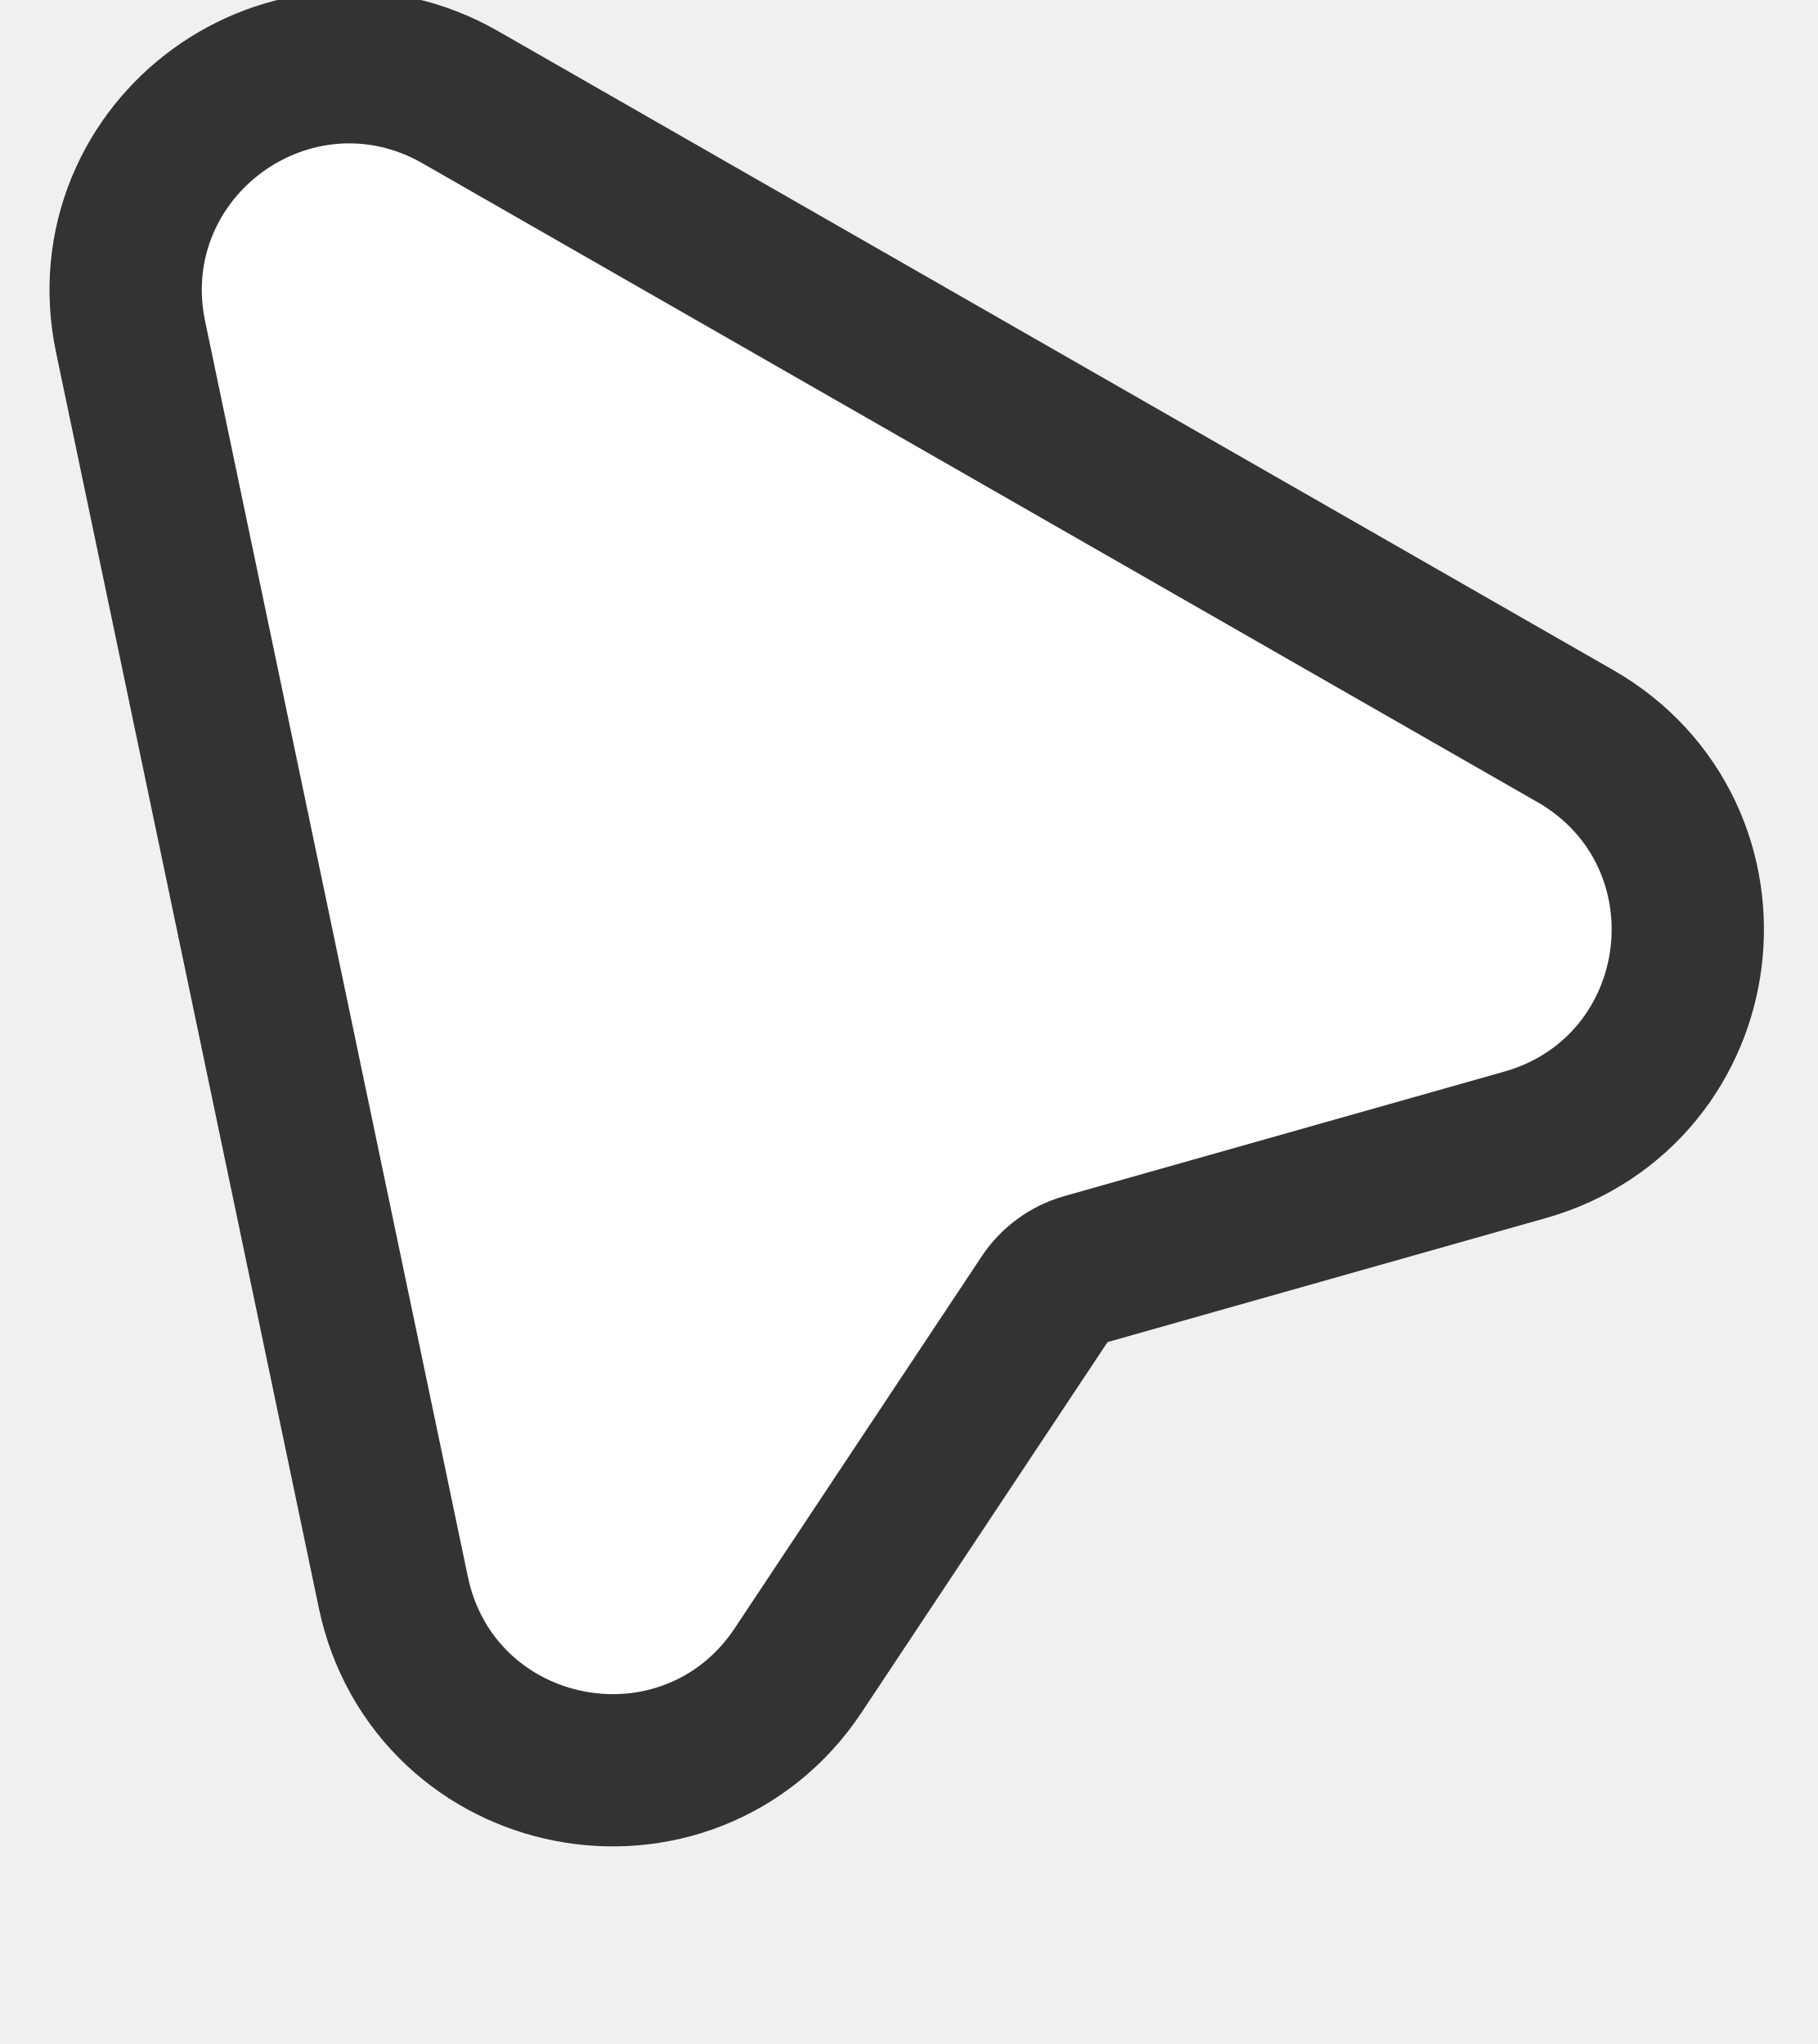
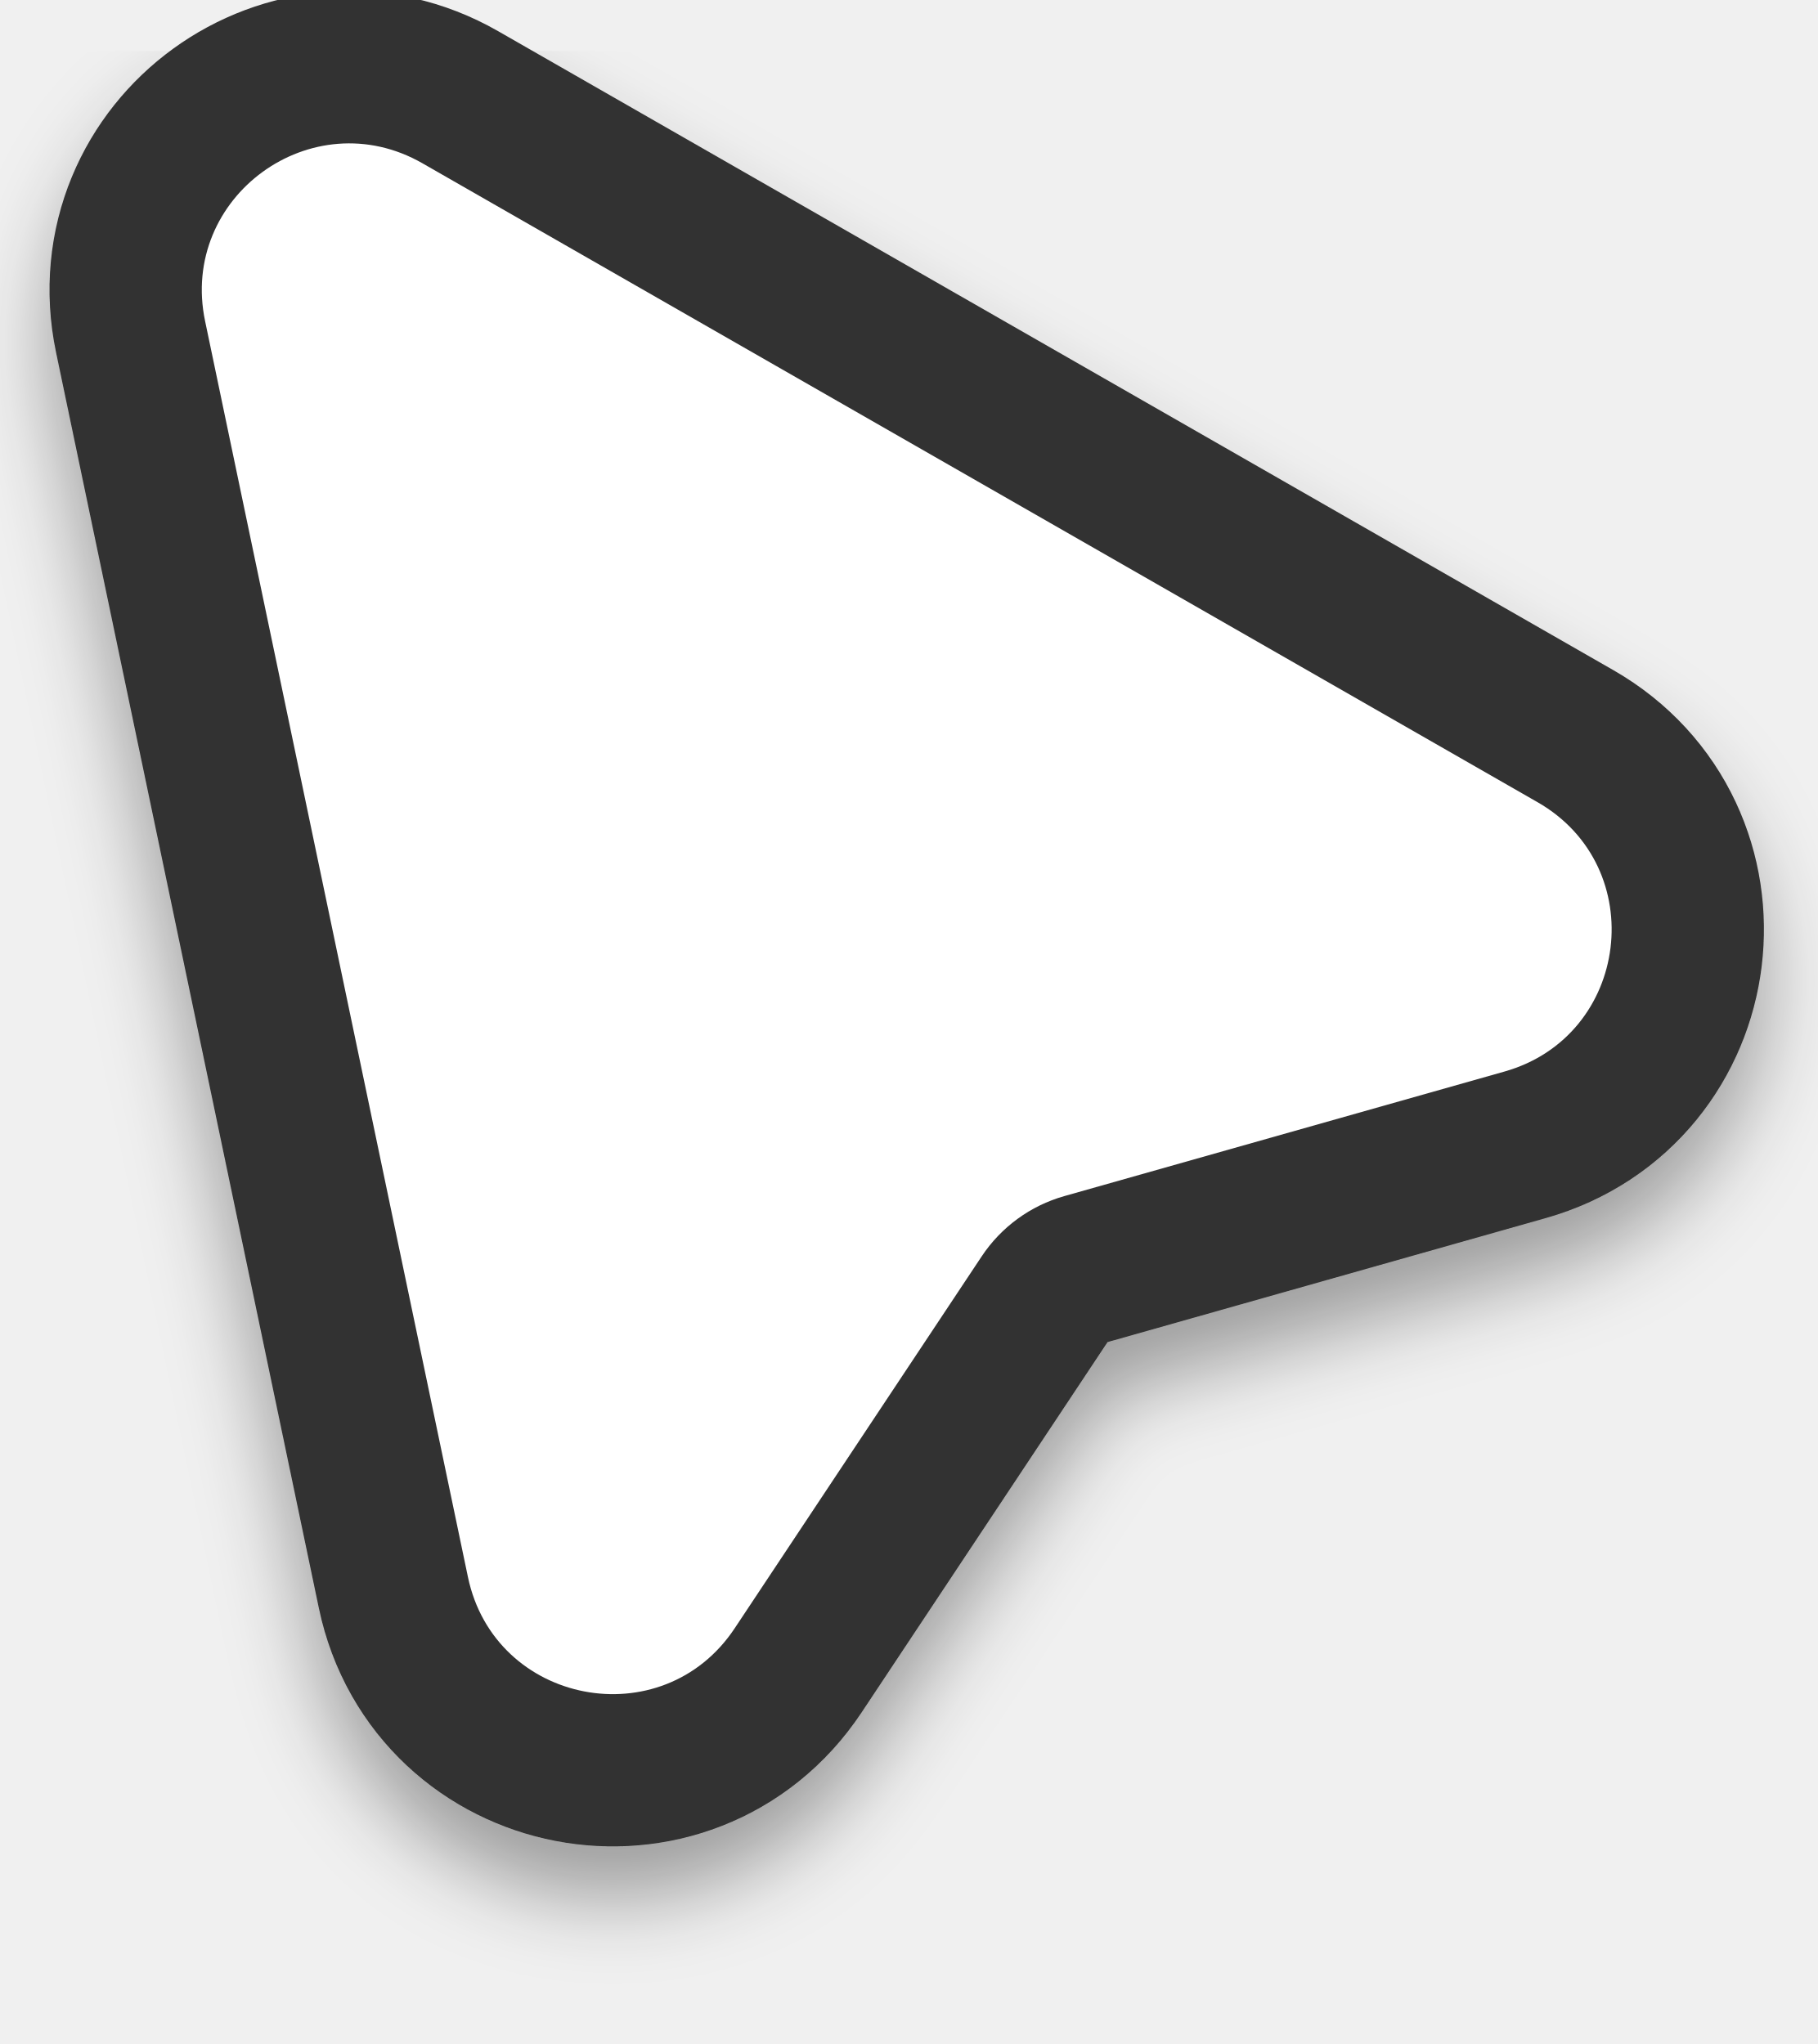
- <svg xmlns="http://www.w3.org/2000/svg" width="16" height="18" viewBox="0 0 358 386" fill="none">
-   <path d="M40.401 54.893C35.277 30.401 61.496 11.351 83.207 23.793L302.89 149.696C325.174 162.468 321.082 195.766 296.368 202.761L209.648 227.307C202.985 229.193 197.216 233.401 193.386 239.17L144.724 312.463C130.488 333.906 97.45 327.555 92.179 302.362L40.401 54.893Z" fill="none" stroke="#333333" stroke-width="60" />
-   <path d="M40.401 54.893C35.277 30.401 61.496 11.351 83.207 23.793L302.89 149.696C325.174 162.468 321.082 195.766 296.368 202.761L209.648 227.307C202.985 229.193 197.216 233.401 193.386 239.17L144.724 312.463C130.488 333.906 97.45 327.555 92.179 302.362L40.401 54.893Z" fill="white" />
+ <svg xmlns="http://www.w3.org/2000/svg" width="32" height="36" viewBox="0 0 358 386" fill="none">
+   <defs>
+     <filter id="shadow" x="-20%" y="-20%" width="140%" height="160%">
+       <feDropShadow dx="0" dy="10" stdDeviation="8" flood-color="#000000" flood-opacity="0.35" />
+     </filter>
+   </defs>
+   <g filter="url(#shadow)">
+     <path d="M40.401 54.893C35.277 30.401 61.496 11.351 83.207 23.793L302.89 149.696C325.174 162.468 321.082 195.766 296.368 202.761L209.648 227.307C202.985 229.193 197.216 233.401 193.386 239.17L144.724 312.463C130.488 333.906 97.45 327.555 92.179 302.362L40.401 54.893Z" fill="none" stroke="#333333" stroke-width="60" />
+     <path d="M40.401 54.893C35.277 30.401 61.496 11.351 83.207 23.793L302.89 149.696C325.174 162.468 321.082 195.766 296.368 202.761L209.648 227.307C202.985 229.193 197.216 233.401 193.386 239.17L144.724 312.463C130.488 333.906 97.45 327.555 92.179 302.362L40.401 54.893Z" fill="white" />
+   </g>
</svg>
